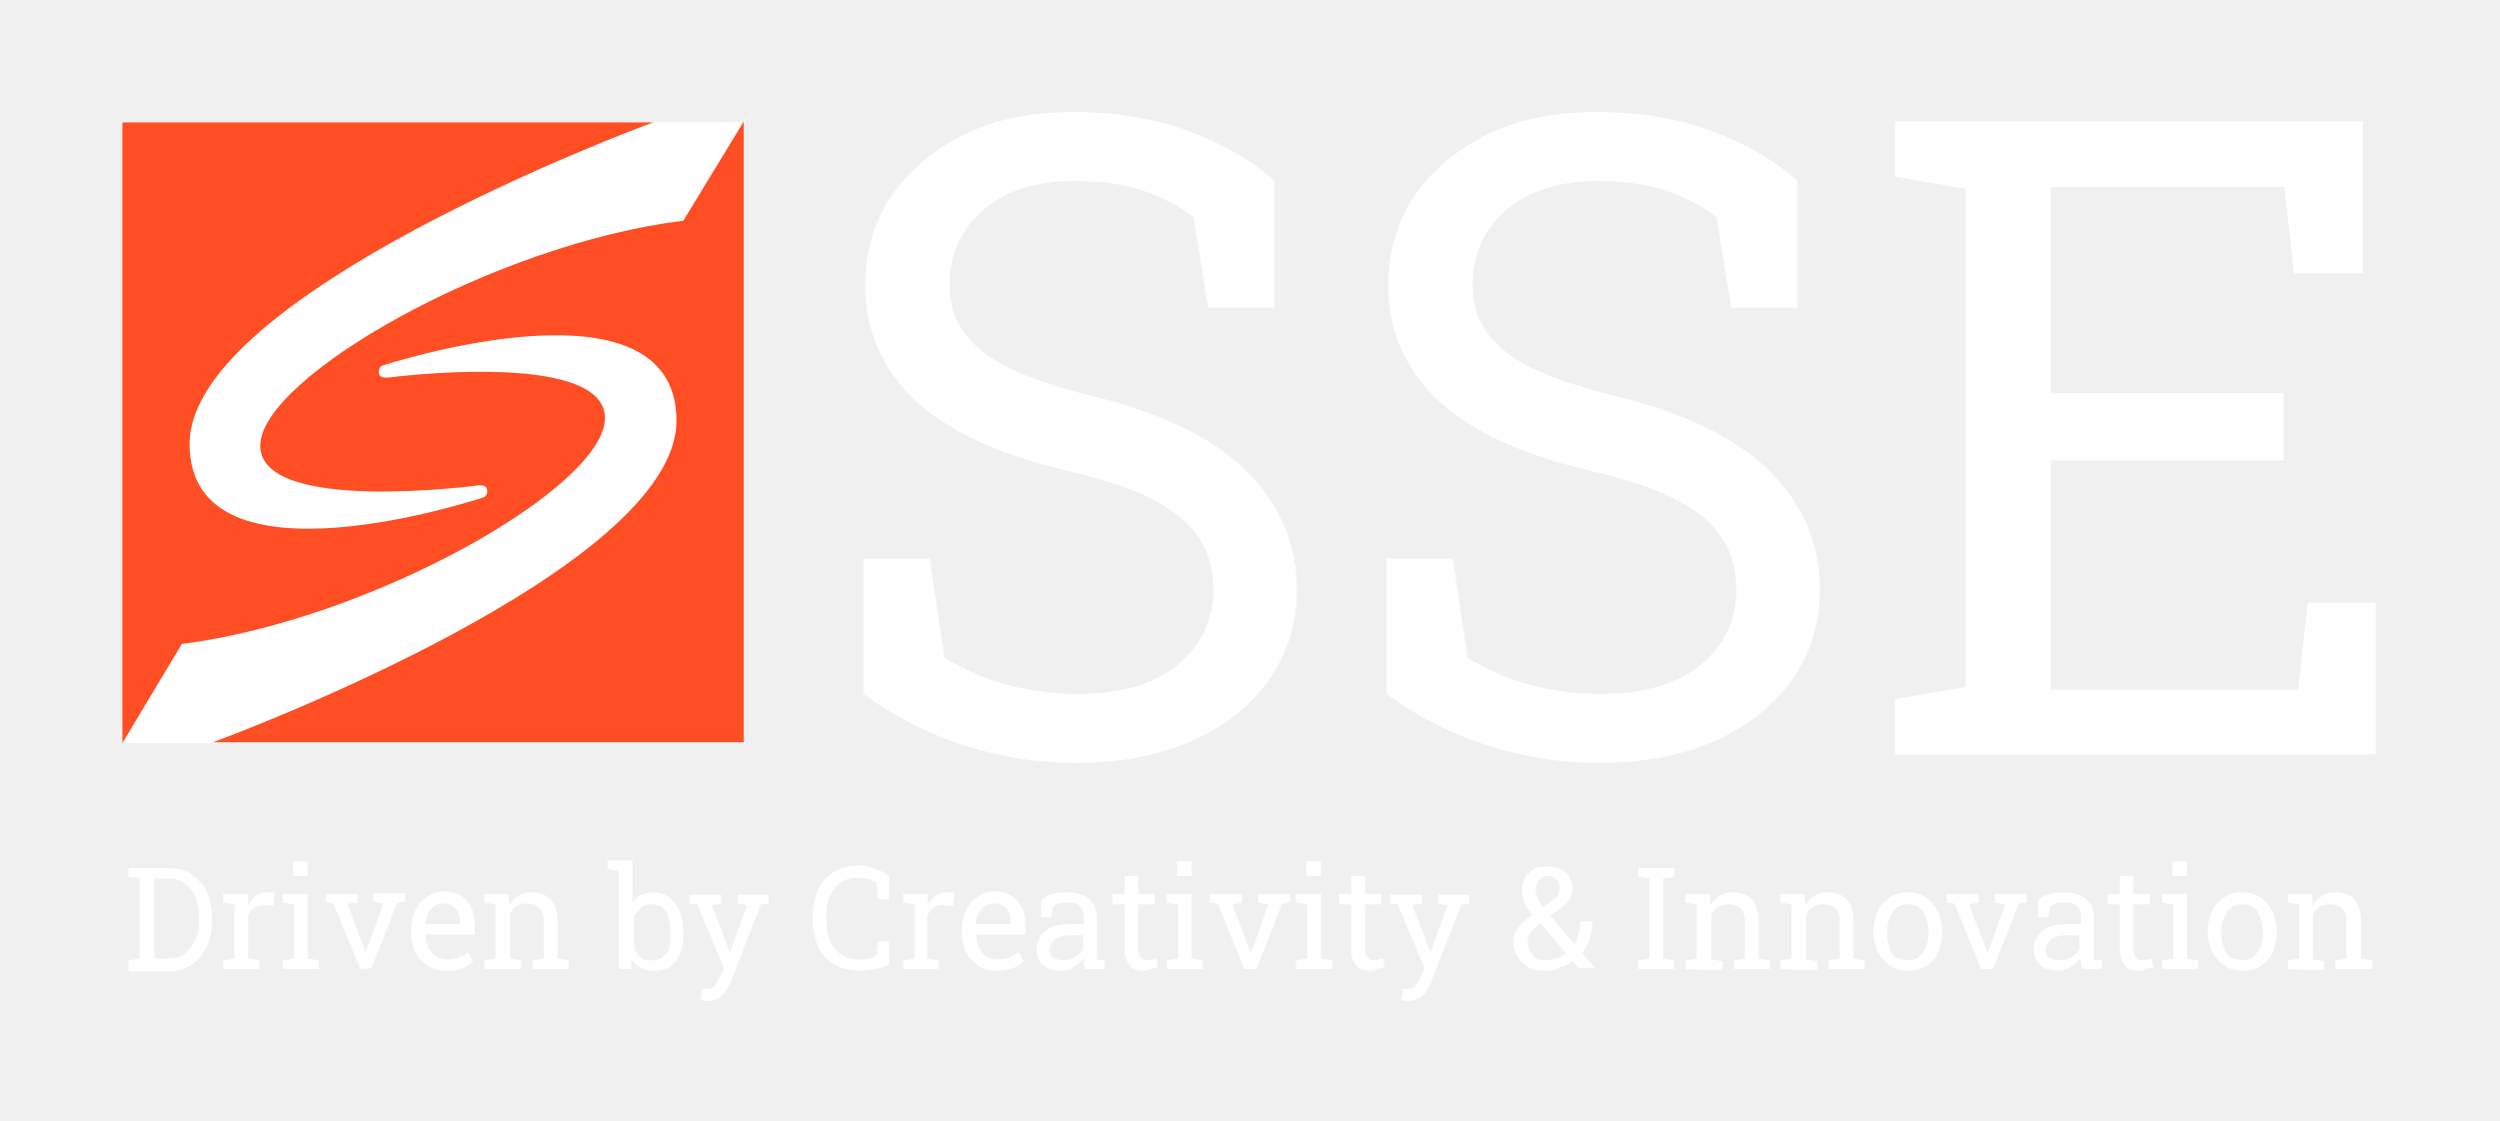
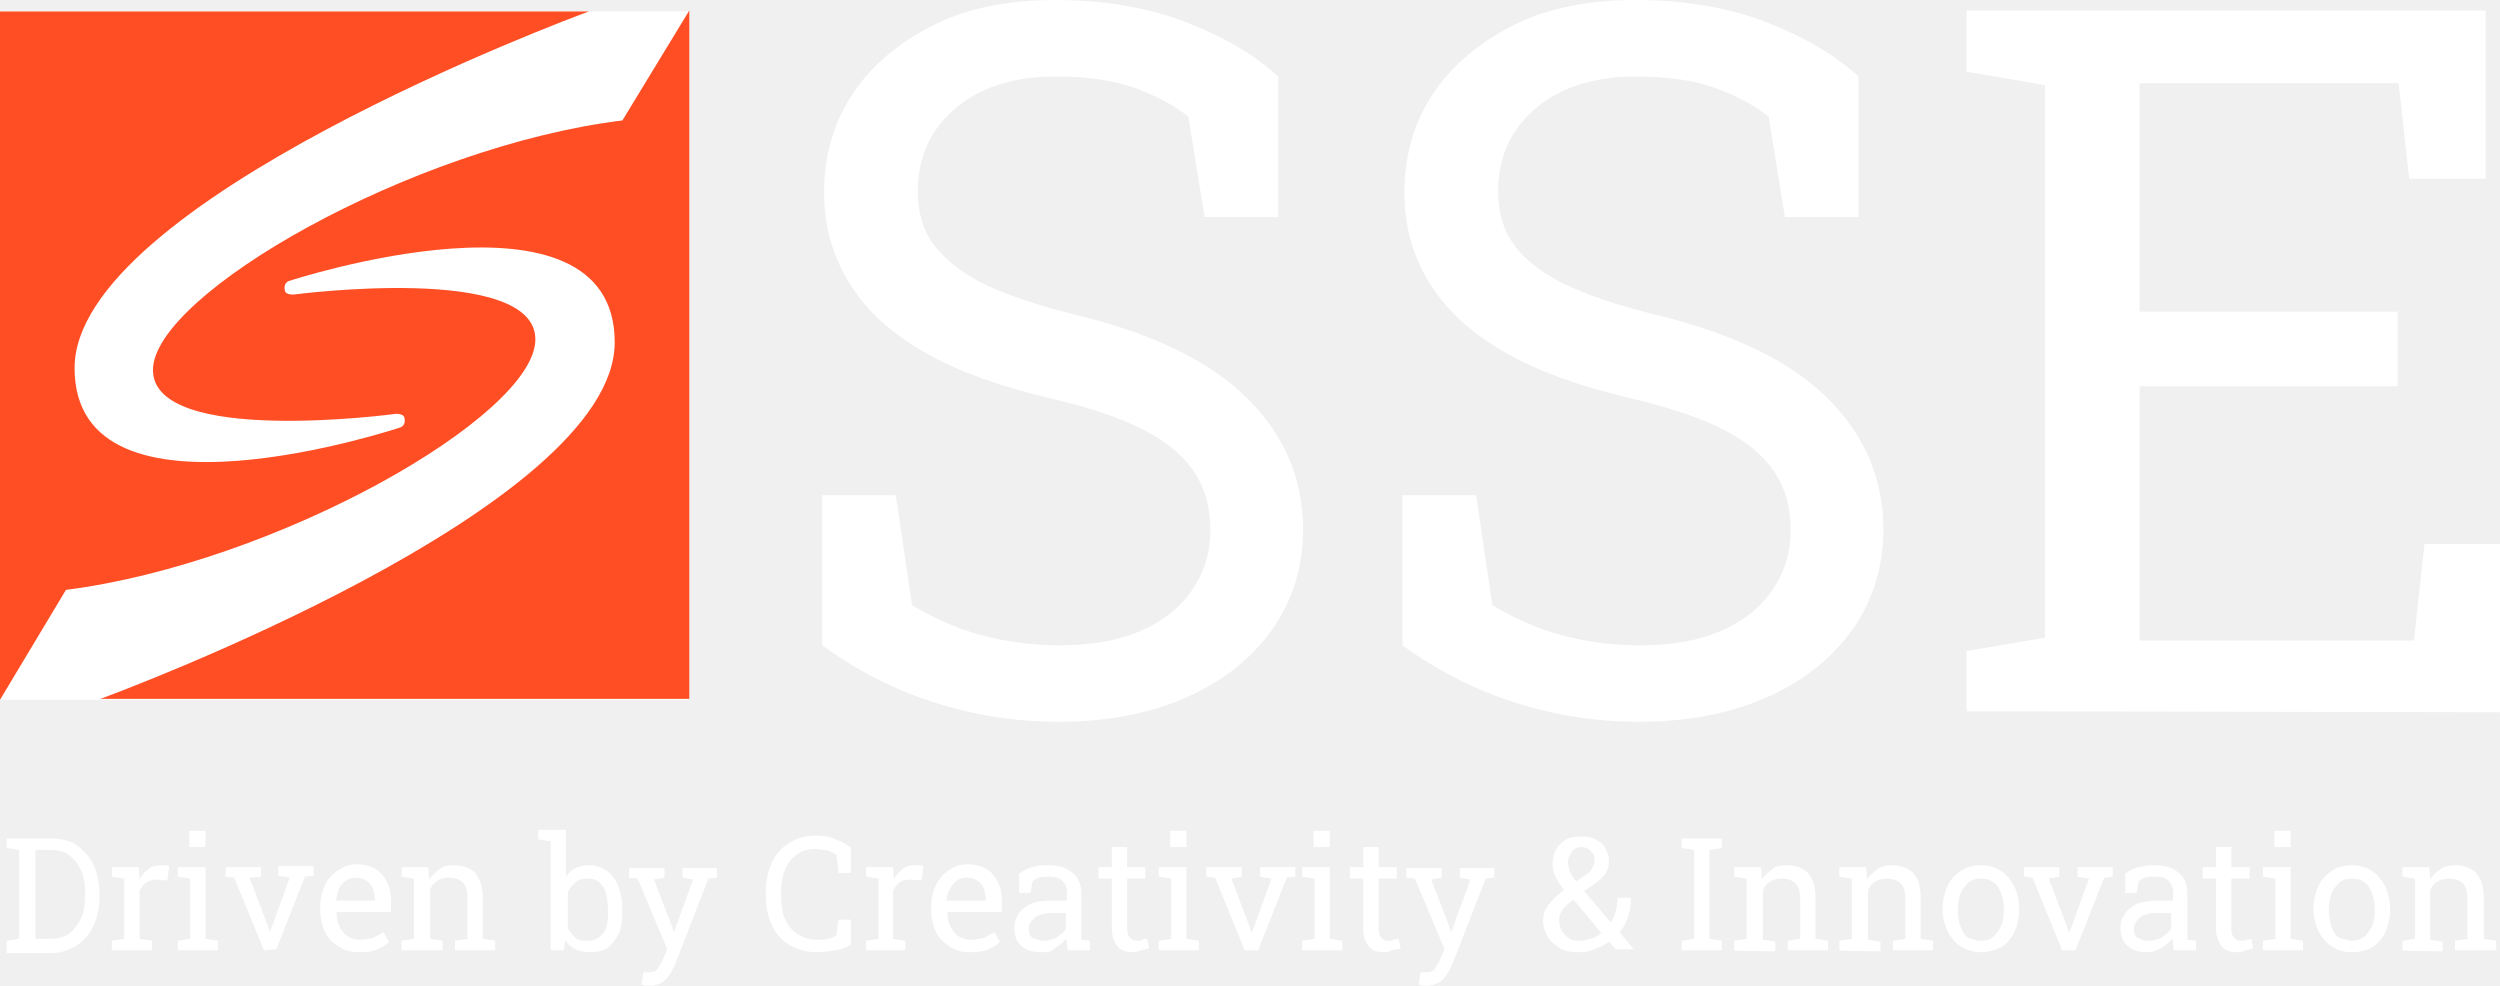
- <svg xmlns="http://www.w3.org/2000/svg" version="1.1" id="Layer_1" x="0px" y="0px" viewBox="0 0 290 130" style="enable-background:new 0 0 290 130;" xml:space="preserve">
+ <svg xmlns="http://www.w3.org/2000/svg" version="1.1" id="Layer_1" x="0px" y="0px" viewBox="0 0 261.5 103.1" style="enable-background:new 0 0 261.5 103.1;" xml:space="preserve">
  <style type="text/css">
	.st0{fill:#FFFFFF;}
	.st1{fill:#FF4E24;}
	.st2{enable-background:new    ;}
- 	.st3{fill:none;}
</style>
  <g>
-     <path class="st0" d="M124.9,88.5c-4.5,0-8.8-0.7-12.9-2s-8.1-3.3-11.8-6V64.8h7.7l1.7,11.5c2.2,1.3,4.5,2.4,7.1,3.1   c2.6,0.7,5.3,1.1,8.3,1.1c3.4,0,6.2-0.5,8.5-1.5c2.3-1,4.1-2.4,5.4-4.3s1.9-3.9,1.9-6.3c0-2.2-0.5-4.2-1.6-5.9   c-1.1-1.7-2.8-3.2-5.3-4.5c-2.5-1.3-5.8-2.4-10.1-3.4c-5-1.2-9.3-2.7-12.8-4.7c-3.5-2-6.1-4.3-7.9-7.2s-2.7-6-2.7-9.6   c0-3.8,1-7.3,3-10.3s4.9-5.4,8.5-7.2s7.9-2.6,12.7-2.6c5.1,0,9.7,0.8,13.6,2.3s7.2,3.4,9.7,5.7v14.7h-7.7l-1.7-10.5   c-1.5-1.2-3.4-2.2-5.6-3c-2.2-0.8-5-1.2-8.4-1.2c-2.8,0-5.3,0.5-7.5,1.5c-2.1,1-3.8,2.4-5,4.2s-1.8,3.9-1.8,6.3   c0,2.1,0.5,4,1.6,5.5s2.9,3,5.3,4.2c2.5,1.2,5.8,2.3,9.9,3.3c7.7,1.9,13.6,4.7,17.5,8.5s6,8.4,6,13.9c0,3.9-1.1,7.4-3.2,10.4   s-5.1,5.4-8.9,7.1S130.1,88.5,124.9,88.5z" />
-     <path class="st0" d="M185.6,88.5c-4.5,0-8.8-0.7-12.9-2s-8.1-3.3-11.8-6V64.8h7.7l1.7,11.5c2.2,1.3,4.5,2.4,7.1,3.1   c2.6,0.7,5.3,1.1,8.3,1.1c3.4,0,6.2-0.5,8.5-1.5s4.1-2.4,5.4-4.3s1.9-3.9,1.9-6.3c0-2.2-0.5-4.2-1.6-5.9c-1.1-1.7-2.8-3.2-5.3-4.5   c-2.5-1.3-5.8-2.4-10.1-3.4c-5-1.2-9.3-2.7-12.8-4.7c-3.5-2-6.1-4.3-7.9-7.2c-1.8-2.8-2.7-6-2.7-9.6c0-3.8,1-7.3,3-10.3   s4.9-5.4,8.5-7.2s7.9-2.6,12.7-2.6c5.1,0,9.7,0.8,13.6,2.3s7.2,3.4,9.7,5.7v14.7h-7.7l-1.7-10.5c-1.5-1.2-3.4-2.2-5.6-3   c-2.2-0.8-5-1.2-8.4-1.2c-2.8,0-5.3,0.5-7.5,1.5c-2.1,1-3.8,2.4-5,4.2s-1.8,3.9-1.8,6.3c0,2.1,0.5,4,1.6,5.5c1.1,1.6,2.9,3,5.3,4.2   c2.5,1.2,5.8,2.3,9.9,3.3c7.7,1.9,13.6,4.7,17.5,8.5s6,8.4,6,13.9c0,3.9-1.1,7.4-3.2,10.4c-2.1,3-5.1,5.4-8.9,7.1   C195.3,87.6,190.8,88.5,185.6,88.5z" />
-     <path class="st0" d="M219.9,87.4v-6.3l8.2-1.4V21.9l-8.2-1.4v-6.4h54.3v17.6h-8l-1.1-10H238v23.9h27v7.8h-27V80h28.7l1.1-10.1h7.9   v17.6H219.9z" />
+     <g>
+       <path class="st0" d="M110.7,75.5c-4.5,0-8.8-0.7-12.9-2s-8.1-3.3-11.8-6V51.8h7.7l1.7,11.5c2.2,1.3,4.5,2.4,7.1,3.1    s5.3,1.1,8.3,1.1c3.4,0,6.2-0.5,8.5-1.5s4.1-2.4,5.4-4.3s1.9-3.9,1.9-6.3c0-2.2-0.5-4.2-1.6-5.9c-1.1-1.7-2.8-3.2-5.3-4.5    s-5.8-2.4-10.1-3.4c-5-1.2-9.3-2.7-12.8-4.7s-6.1-4.3-7.9-7.2s-2.7-6-2.7-9.6c0-3.8,1-7.3,3-10.3s4.9-5.4,8.5-7.2S105.6,0,110.4,0    c5.1,0,9.7,0.8,13.6,2.3s7.2,3.4,9.7,5.7v14.7H126l-1.7-10.5c-1.5-1.2-3.4-2.2-5.6-3c-2.2-0.8-5-1.2-8.4-1.2    c-2.8,0-5.3,0.5-7.5,1.5c-2.1,1-3.8,2.4-5,4.2S96,17.6,96,20c0,2.1,0.5,4,1.6,5.5s2.9,3,5.3,4.2c2.5,1.2,5.8,2.3,9.9,3.3    c7.7,1.9,13.6,4.7,17.5,8.5s6,8.4,6,13.9c0,3.9-1.1,7.4-3.2,10.4s-5.1,5.4-8.9,7.1S115.9,75.5,110.7,75.5z" />
+       <path class="st0" d="M171.4,75.5c-4.5,0-8.8-0.7-12.9-2s-8.1-3.3-11.8-6V51.8h7.7l1.7,11.5c2.2,1.3,4.5,2.4,7.1,3.1    s5.3,1.1,8.3,1.1c3.4,0,6.2-0.5,8.5-1.5s4.1-2.4,5.4-4.3s1.9-3.9,1.9-6.3c0-2.2-0.5-4.2-1.6-5.9c-1.1-1.7-2.8-3.2-5.3-4.5    s-5.8-2.4-10.1-3.4c-5-1.2-9.3-2.7-12.8-4.7s-6.1-4.3-7.9-7.2c-1.8-2.8-2.7-6-2.7-9.6c0-3.8,1-7.3,3-10.3s4.9-5.4,8.5-7.2    S166.3,0,171.1,0c5.1,0,9.7,0.8,13.6,2.3s7.2,3.4,9.7,5.7v14.7h-7.7L185,12.2c-1.5-1.2-3.4-2.2-5.6-3c-2.2-0.8-5-1.2-8.4-1.2    c-2.8,0-5.3,0.5-7.5,1.5c-2.1,1-3.8,2.4-5,4.2s-1.8,3.9-1.8,6.3c0,2.1,0.5,4,1.6,5.5c1.1,1.6,2.9,3,5.3,4.2    c2.5,1.2,5.8,2.3,9.9,3.3c7.7,1.9,13.6,4.7,17.5,8.5s6,8.4,6,13.9c0,3.9-1.1,7.4-3.2,10.4c-2.1,3-5.1,5.4-8.9,7.1    C181.1,74.6,176.6,75.5,171.4,75.5z" />
+       <path class="st0" d="M205.7,74.4v-6.3l8.2-1.4V8.9l-8.2-1.4V1.1H260v17.6h-8l-1.1-10h-27.1v23.9h27v7.8h-27V67h28.7l1.1-10.1h7.9    v17.6L205.7,74.4L205.7,74.4z" />
+     </g>
+     <rect y="1.2" class="st0" width="72" height="72" />
+     <path class="st1" d="M65.1,12.6C43.1,15.3,16,30.8,16,38.7c0,8,25.3,4.6,25.3,4.6s0.9-0.1,1,0.4c0.2,0.8-0.4,1-0.4,1   S7.8,56.1,7.8,38.5c0-17.3,52.1-36.7,53.8-37.3H0v72l6.9-11.5C28.9,58.9,56,43.5,56,35.5s-25.2-4.7-25.2-4.7s-0.9,0.1-1-0.4   c-0.2-0.8,0.4-1,0.4-1s34.1-11.2,34.1,6.4c0,17.3-52.1,36.7-53.8,37.3h61.6v-72L65.1,12.6z" />
+     <g class="st2">
+       <path class="st0" d="M0.7,99.4v-1L2,98.2v-9.3l-1.3-0.2v-1H2h3.3c1,0,2,0.2,2.7,0.7s1.4,1.2,1.8,2.1s0.6,1.9,0.6,3v0.3    c0,1.1-0.2,2.1-0.6,3s-1,1.6-1.8,2.1s-1.7,0.8-2.7,0.8H0.7C0.7,99.7,0.7,99.4,0.7,99.4z M3.7,98.2h1.7c0.7,0,1.4-0.2,1.9-0.6    s0.9-1,1.2-1.6c0.3-0.7,0.4-1.4,0.4-2.3v-0.3c0-0.9-0.1-1.6-0.4-2.3c-0.3-0.7-0.7-1.2-1.2-1.6s-1.2-0.6-1.9-0.6H3.7V98.2z" />
+       <path class="st0" d="M11.7,99.4v-1l1.3-0.2v-6.3l-1.3-0.2v-1h2.8l0.1,1.1V92c0.2-0.5,0.6-0.8,0.9-1.1c0.4-0.3,0.8-0.4,1.3-0.4    c0.2,0,0.3,0,0.5,0s0.3,0.1,0.4,0.1l-0.2,1.5L16.4,92c-0.4,0-0.8,0.1-1.1,0.3c-0.3,0.2-0.5,0.5-0.7,0.9v5l1.3,0.2v1H11.7z" />
+       <path class="st0" d="M18.6,99.4v-1l1.3-0.2v-6.3l-1.3-0.2v-1h2.9v7.5l1.3,0.2v1H18.6z M19.8,88.6v-1.7h1.7v1.7H19.8z" />
+       <path class="st0" d="M27.6,99.4l-3.1-7.6l-0.9-0.1v-1h3.7v1l-1.2,0.1l1.9,5l0.2,0.7l0,0l0.3-0.7l1.8-5l-1.2-0.2v-1h3.7v1l-0.9,0.1    l-3,7.6L27.6,99.4L27.6,99.4z" />
+       <path class="st0" d="M37.5,99.6c-0.8,0-1.5-0.2-2.1-0.6s-1.1-0.9-1.4-1.5c-0.3-0.7-0.5-1.4-0.5-2.3v-0.4c0-0.8,0.2-1.6,0.5-2.2    c0.3-0.7,0.8-1.2,1.4-1.6c0.6-0.4,1.2-0.6,1.9-0.6c0.8,0,1.5,0.2,2,0.5s0.9,0.8,1.2,1.4s0.4,1.3,0.4,2.1v1h-5.7l0,0    c0,0.6,0.1,1.1,0.3,1.5s0.5,0.8,0.8,1s0.8,0.4,1.3,0.4s1-0.1,1.4-0.2c0.4-0.2,0.8-0.4,1.1-0.6l0.6,1c-0.3,0.3-0.7,0.6-1.2,0.8    C38.8,99.6,38.3,99.6,37.5,99.6z M35.1,94.2h4.1V94c0-0.4-0.1-0.8-0.2-1.1c-0.1-0.3-0.4-0.6-0.7-0.8c-0.3-0.2-0.7-0.3-1.1-0.3    c-0.4,0-0.7,0.1-1,0.3s-0.5,0.5-0.7,0.8S35.3,93.8,35.1,94.2L35.1,94.2z" />
+       <path class="st0" d="M42,99.4v-1l1.3-0.2v-6.3L42,91.7v-1h2.8l0.1,1.3c0.3-0.5,0.7-0.8,1.1-1.1c0.4-0.3,0.9-0.4,1.5-0.4    c0.9,0,1.7,0.3,2.2,0.8c0.5,0.6,0.8,1.4,0.8,2.6v4.3l1.3,0.2v1h-4.2v-1l1.3-0.2v-4.3c0-0.8-0.2-1.3-0.5-1.6    c-0.3-0.3-0.8-0.5-1.4-0.5c-0.5,0-0.9,0.1-1.2,0.3c-0.4,0.2-0.6,0.5-0.8,0.9v5.2l1.3,0.2v1C46.3,99.4,42,99.4,42,99.4z" />
+       <path class="st0" d="M61.7,99.6c-0.6,0-1.1-0.1-1.5-0.3c-0.4-0.2-0.8-0.5-1.1-1L59,99.4h-1.4V88l-1.3-0.2v-1h2.9v4.9    c0.3-0.4,0.6-0.7,1-0.9c0.4-0.2,0.9-0.3,1.4-0.3c0.7,0,1.3,0.2,1.9,0.6c0.5,0.4,0.9,0.9,1.2,1.7c0.3,0.8,0.4,1.5,0.4,2.5v0.2    c0,0.8-0.1,1.6-0.4,2.2s-0.7,1.1-1.2,1.5C63.1,99.4,62.6,99.6,61.7,99.6z M61.4,98.4c0.8,0,1.3-0.3,1.7-0.8s0.5-1.2,0.5-2.1v-0.2    c0-0.7-0.1-1.3-0.2-1.8s-0.4-0.9-0.7-1.2s-0.7-0.4-1.3-0.4c-0.5,0-0.9,0.1-1.2,0.4s-0.6,0.6-0.8,1v3.8c0.2,0.4,0.5,0.7,0.8,1    S60.9,98.4,61.4,98.4z" />
+       <path class="st0" d="M68.1,103.1c-0.1,0-0.3,0-0.5,0s-0.4-0.1-0.5-0.1l0.2-1.3c0.1,0,0.2,0,0.4,0c0.2,0,0.3,0,0.3,0    c0.3,0,0.6-0.1,0.8-0.4c0.2-0.3,0.4-0.6,0.6-1.1l0.4-0.9l-3.1-7.4l-0.9-0.1v-1h3.7v1L68.4,92l1.7,4.4l0.4,1.1l0,0l2-5.5l-1.1-0.2    v-1H75v1l-0.9,0.1l-3.5,9c-0.2,0.4-0.4,0.8-0.6,1.1c-0.2,0.3-0.5,0.6-0.8,0.8C68.9,102.9,68.6,103.1,68.1,103.1z" />
+       <path class="st0" d="M85.5,99.6c-1.2,0-2.2-0.3-3-0.8s-1.4-1.2-1.8-2.1s-0.6-1.9-0.6-3.1v-0.2c0-1.2,0.2-2.2,0.6-3.1    s1-1.6,1.8-2.1s1.7-0.8,2.8-0.8c0.8,0,1.5,0.1,2.1,0.4c0.6,0.2,1.2,0.5,1.6,0.9v2.6h-1.3l-0.2-1.9c-0.2-0.1-0.4-0.2-0.6-0.3    c-0.2-0.1-0.5-0.2-0.7-0.2c-0.3,0-0.6-0.1-0.9-0.1c-0.8,0-1.4,0.2-2,0.6c-0.5,0.4-0.9,0.9-1.2,1.6c-0.3,0.7-0.4,1.5-0.4,2.4v0.2    c0,1,0.1,1.8,0.4,2.5s0.7,1.2,1.3,1.6c0.6,0.4,1.3,0.6,2.1,0.6c0.4,0,0.7,0,1.1-0.1s0.7-0.2,0.9-0.4l0.2-1.6H89v2.6    c-0.4,0.3-1,0.5-1.6,0.6C86.8,99.5,86.1,99.6,85.5,99.6z" />
+       <path class="st0" d="M90.6,99.4v-1l1.3-0.2v-6.3l-1.3-0.2v-1h2.8l0.1,1.1V92c0.2-0.5,0.6-0.8,0.9-1.1c0.4-0.3,0.8-0.4,1.3-0.4    c0.2,0,0.3,0,0.5,0s0.3,0.1,0.4,0.1l-0.2,1.5L95.2,92c-0.4,0-0.8,0.1-1.1,0.3c-0.3,0.2-0.5,0.5-0.7,0.9v5l1.3,0.2v1H90.6z" />
+       <path class="st0" d="M101.4,99.6c-0.8,0-1.5-0.2-2.1-0.6s-1.1-0.9-1.4-1.5c-0.3-0.7-0.5-1.4-0.5-2.3v-0.4c0-0.8,0.2-1.6,0.5-2.2    c0.3-0.7,0.8-1.2,1.4-1.6s1.2-0.6,1.9-0.6c0.8,0,1.5,0.2,2,0.5s0.9,0.8,1.2,1.4c0.3,0.6,0.4,1.3,0.4,2.1v1h-5.7l0,0    c0,0.6,0.1,1.1,0.3,1.5c0.2,0.4,0.5,0.8,0.8,1s0.8,0.4,1.3,0.4s1-0.1,1.4-0.2c0.4-0.2,0.8-0.4,1.1-0.6l0.6,1    c-0.3,0.3-0.7,0.6-1.2,0.8C102.6,99.6,102,99.6,101.4,99.6z M99,94.2h4.1V94c0-0.4-0.1-0.8-0.2-1.1s-0.4-0.6-0.7-0.8    c-0.3-0.2-0.7-0.3-1.1-0.3s-0.7,0.1-1,0.3s-0.5,0.5-0.7,0.8S99,93.8,99,94.2L99,94.2z" />
+       <path class="st0" d="M108.9,99.6c-0.9,0-1.6-0.2-2.1-0.7c-0.5-0.4-0.7-1.1-0.7-1.9c0-0.6,0.2-1,0.5-1.5c0.3-0.4,0.7-0.7,1.3-1    c0.6-0.2,1.3-0.3,2.1-0.3h1.6v-0.9c0-0.5-0.2-0.9-0.5-1.2s-0.8-0.4-1.4-0.4c-0.4,0-0.7,0-1,0.1s-0.5,0.2-0.7,0.4l-0.2,1.2h-1.2v-2    c0.4-0.3,0.9-0.6,1.4-0.7c0.5-0.2,1.1-0.2,1.7-0.2c1.1,0,1.9,0.3,2.5,0.8s0.9,1.2,0.9,2.2v4.2c0,0.1,0,0.2,0,0.3    c0,0.1,0,0.2,0,0.3l0.9,0.1v1h-2.3c0-0.2-0.1-0.5-0.1-0.6c0-0.2,0-0.4-0.1-0.6c-0.3,0.4-0.7,0.7-1.2,1    C110,99.6,109.5,99.6,108.9,99.6z M109.1,98.4c0.5,0,1-0.1,1.5-0.4c0.4-0.3,0.8-0.6,0.9-0.9v-1.6h-1.6c-0.7,0-1.3,0.2-1.7,0.5    c-0.4,0.4-0.6,0.7-0.6,1.2c0,0.4,0.1,0.7,0.4,0.9C108.4,98.2,108.6,98.4,109.1,98.4z" />
+       <path class="st0" d="M118.4,99.6c-0.6,0-1.2-0.2-1.5-0.6s-0.6-1-0.6-1.8v-5.3h-1.4v-1.2h1.4v-2.1h1.6v2.1h1.9v1.2h-1.9v5.3    c0,0.4,0.1,0.7,0.3,0.9c0.2,0.2,0.4,0.3,0.7,0.3c0.2,0,0.4,0,0.6-0.1c0.2-0.1,0.4-0.1,0.5-0.1l0.2,1c-0.2,0.1-0.5,0.1-0.9,0.2    C118.9,99.6,118.7,99.6,118.4,99.6z" />
+       <path class="st0" d="M121.2,99.4v-1l1.3-0.2v-6.3l-1.3-0.2v-1h2.9v7.5l1.3,0.2v1H121.2z M122.4,88.6v-1.7h1.7v1.7H122.4z" />
+       <path class="st0" d="M130.2,99.4l-3.1-7.6l-0.9-0.1v-1h3.7v1l-1.1,0.2l1.9,5l0.2,0.7l0,0l0.3-0.7l1.8-5l-1.2-0.2v-1h3.7v1    l-0.9,0.1l-3,7.6H130.2z" />
+       <path class="st0" d="M136.2,99.4v-1l1.3-0.2v-6.3l-1.3-0.2v-1h2.9v7.5l1.3,0.2v1H136.2z M137.4,88.6v-1.7h1.7v1.7H137.4z" />
+       <path class="st0" d="M144.7,99.6c-0.7,0-1.2-0.2-1.5-0.6c-0.4-0.4-0.6-1-0.6-1.8v-5.3h-1.4v-1.2h1.4v-2.1h1.6v2.1h1.9v1.2h-1.9    v5.3c0,0.4,0.1,0.7,0.3,0.9s0.4,0.3,0.7,0.3c0.2,0,0.4,0,0.6-0.1c0.2-0.1,0.4-0.1,0.5-0.1l0.2,1c-0.2,0.1-0.5,0.1-0.9,0.2    C145.2,99.6,144.9,99.6,144.7,99.6z" />
+       <path class="st0" d="M149.4,103.1c-0.1,0-0.3,0-0.5,0s-0.4-0.1-0.5-0.1l0.2-1.3c0.1,0,0.2,0,0.4,0s0.3,0,0.3,0    c0.3,0,0.6-0.1,0.8-0.4s0.4-0.6,0.6-1.1l0.4-0.9l-3.1-7.4l-0.9-0.1v-1h3.7v1l-1.1,0.2l1.7,4.4l0.4,1.1l0,0l2-5.5l-1.1-0.2v-1h3.6    v1l-0.9,0.1l-3.5,9c-0.2,0.4-0.4,0.8-0.6,1.1c-0.2,0.3-0.5,0.6-0.8,0.8C150.1,102.9,149.9,103.1,149.4,103.1z" />
+       <path class="st0" d="M165.2,99.6c-0.8,0-1.5-0.1-2-0.4s-1-0.7-1.3-1.2s-0.5-1.1-0.5-1.7s0.2-1.2,0.6-1.7s0.9-1,1.6-1.5l0,0l0,0    c-0.4-0.5-0.7-1-0.9-1.4s-0.3-0.9-0.3-1.3c0-0.6,0.1-1.1,0.4-1.6s0.6-0.7,1-1c0.4-0.2,1-0.3,1.6-0.3s1.1,0.1,1.5,0.3    c0.4,0.2,0.8,0.5,1,0.9s0.4,0.8,0.4,1.3s-0.1,1-0.4,1.4c-0.3,0.4-0.7,0.8-1.3,1.2l-0.9,0.6l2.8,3.3c0.2-0.4,0.4-0.7,0.5-1.2    c0.1-0.4,0.2-0.9,0.2-1.4h1.4c0,0.7-0.1,1.4-0.3,2s-0.5,1.2-0.9,1.6l1.5,1.8l0,0H169l-0.7-0.8c-0.4,0.3-0.9,0.6-1.4,0.7    C166.2,99.6,165.7,99.6,165.2,99.6z M165.2,98.4c0.4,0,0.8-0.1,1.2-0.2s0.7-0.3,1.1-0.6l-2.9-3.5l-0.3,0.2c-0.5,0.4-0.8,0.7-1,1.1    c-0.2,0.3-0.2,0.6-0.2,0.9c0,0.6,0.2,1.1,0.6,1.5C164.1,98.2,164.4,98.4,165.2,98.4z M164.9,92.2l1.1-0.8c0.3-0.2,0.5-0.4,0.6-0.7    c0.1-0.2,0.2-0.5,0.2-0.8s-0.1-0.6-0.4-0.9s-0.6-0.4-1-0.4s-0.8,0.2-1,0.5s-0.4,0.7-0.4,1.1c0,0.3,0.1,0.6,0.2,0.9    S164.6,91.9,164.9,92.2z" />
+       <path class="st0" d="M175.9,99.4v-1l1.3-0.2v-9.3l-1.3-0.2v-1h4.2v1l-1.3,0.2v9.3l1.3,0.2v1H175.9z" />
+       <path class="st0" d="M181.4,99.4v-1l1.3-0.2v-6.3l-1.3-0.2v-1h2.8l0.1,1.3c0.3-0.5,0.7-0.8,1.1-1.1c0.4-0.3,0.9-0.4,1.5-0.4    c0.9,0,1.7,0.3,2.2,0.8c0.5,0.6,0.8,1.4,0.8,2.6v4.3l1.3,0.2v1H187v-1l1.3-0.2V94c0-0.8-0.2-1.3-0.5-1.6s-0.8-0.5-1.4-0.5    c-0.5,0-0.9,0.1-1.2,0.3c-0.4,0.2-0.6,0.5-0.8,0.9v5.2l1.3,0.2v1C185.8,99.5,181.4,99.5,181.4,99.4z" />
+       <path class="st0" d="M192.4,99.4v-1l1.3-0.2v-6.3l-1.3-0.2v-1h2.8l0.1,1.3c0.3-0.5,0.7-0.8,1.1-1.1c0.4-0.3,0.9-0.4,1.5-0.4    c0.9,0,1.7,0.3,2.2,0.8s0.8,1.4,0.8,2.6v4.3l1.3,0.2v1H198v-1l1.3-0.2V94c0-0.8-0.2-1.3-0.5-1.6s-0.8-0.5-1.4-0.5    c-0.5,0-0.9,0.1-1.2,0.3c-0.4,0.2-0.6,0.5-0.8,0.9v5.2l1.3,0.2v1C196.7,99.5,192.4,99.5,192.4,99.4z" />
+       <path class="st0" d="M207.2,99.6c-0.8,0-1.5-0.2-2.1-0.6s-1-0.9-1.4-1.6c-0.3-0.7-0.5-1.4-0.5-2.3V95c0-0.9,0.2-1.6,0.5-2.3    c0.3-0.7,0.8-1.2,1.4-1.6c0.6-0.4,1.3-0.6,2.1-0.6s1.5,0.2,2.1,0.6s1,0.9,1.4,1.6c0.3,0.7,0.5,1.4,0.5,2.3v0.2    c0,0.9-0.2,1.6-0.5,2.3c-0.3,0.7-0.8,1.2-1.4,1.6C208.7,99.4,207.9,99.6,207.2,99.6z M207.2,98.4c0.5,0,0.9-0.1,1.3-0.4    c0.3-0.3,0.6-0.7,0.8-1.1s0.3-1,0.3-1.7v-0.1c0-0.6-0.1-1.2-0.3-1.7s-0.4-0.9-0.8-1.1c-0.3-0.3-0.8-0.4-1.3-0.4s-0.9,0.1-1.3,0.4    c-0.3,0.3-0.6,0.7-0.8,1.1c-0.2,0.5-0.3,1-0.3,1.7v0.2c0,0.6,0.1,1.2,0.3,1.7s0.4,0.9,0.8,1.1C206.2,98.2,206.7,98.4,207.2,98.4z" />
+       <path class="st0" d="M215.7,99.4l-3.1-7.6l-0.9-0.1v-1h3.7v1l-1.1,0.2l1.9,5l0.2,0.7l0,0l0.3-0.7l1.8-5l-1.2-0.2v-1h3.7v1    l-0.9,0.1l-3,7.6H215.7z" />
+       <path class="st0" d="M224.6,99.6c-0.9,0-1.6-0.2-2.1-0.7c-0.5-0.4-0.7-1.1-0.7-1.9c0-0.6,0.2-1,0.5-1.5c0.3-0.4,0.7-0.7,1.3-1    c0.6-0.2,1.3-0.3,2.1-0.3h1.6v-0.9c0-0.5-0.2-0.9-0.5-1.2s-0.8-0.4-1.4-0.4c-0.4,0-0.7,0-1,0.1s-0.5,0.2-0.7,0.4l-0.2,1.2h-1.2v-2    c0.4-0.3,0.9-0.6,1.4-0.7s1.1-0.2,1.7-0.2c1.1,0,1.9,0.3,2.5,0.8s0.9,1.2,0.9,2.2v4.2c0,0.1,0,0.2,0,0.3c0,0.1,0,0.2,0,0.3    l0.9,0.1v1h-2.3c0-0.2-0.1-0.5-0.1-0.6c0-0.2,0-0.4-0.1-0.6c-0.3,0.4-0.7,0.7-1.2,1S225,99.6,224.6,99.6z M224.7,98.4    c0.5,0,1-0.1,1.5-0.4c0.4-0.3,0.8-0.6,0.9-0.9v-1.6h-1.6c-0.7,0-1.3,0.2-1.7,0.5c-0.4,0.4-0.6,0.7-0.6,1.2c0,0.4,0.1,0.7,0.4,0.9    C223.9,98.2,224.2,98.4,224.7,98.4z" />
+       <path class="st0" d="M233.9,99.6c-0.6,0-1.2-0.2-1.5-0.6s-0.6-1-0.6-1.8v-5.3h-1.4v-1.2h1.4v-2.1h1.6v2.1h1.9v1.2h-1.9v5.3    c0,0.4,0.1,0.7,0.3,0.9c0.2,0.2,0.4,0.3,0.7,0.3c0.2,0,0.4,0,0.6-0.1c0.2,0,0.4-0.1,0.5-0.1l0.2,1c-0.2,0.1-0.5,0.1-0.9,0.2    C234.6,99.6,234.2,99.6,233.9,99.6z" />
+       <path class="st0" d="M236.7,99.4v-1l1.3-0.2v-6.3l-1.3-0.2v-1h2.9v7.5l1.3,0.2v1H236.7z M237.9,88.6v-1.7h1.7v1.7H237.9z" />
+       <path class="st0" d="M246,99.6c-0.8,0-1.5-0.2-2.1-0.6s-1-0.9-1.4-1.6c-0.3-0.7-0.5-1.4-0.5-2.3V95c0-0.9,0.2-1.6,0.5-2.3    s0.8-1.2,1.4-1.6s1.3-0.6,2.1-0.6s1.5,0.2,2.1,0.6s1,0.9,1.4,1.6c0.3,0.7,0.5,1.4,0.5,2.3v0.2c0,0.9-0.2,1.6-0.5,2.3    c-0.3,0.7-0.8,1.2-1.4,1.6C247.6,99.4,246.8,99.6,246,99.6z M246,98.4c0.5,0,0.9-0.1,1.3-0.4c0.3-0.3,0.6-0.7,0.8-1.1    c0.2-0.4,0.3-1,0.3-1.7v-0.1c0-0.6-0.1-1.2-0.3-1.7s-0.4-0.9-0.8-1.1c-0.3-0.3-0.8-0.4-1.3-0.4s-0.9,0.1-1.3,0.4    c-0.3,0.3-0.6,0.7-0.8,1.1c-0.2,0.5-0.3,1-0.3,1.7v0.2c0,0.6,0.1,1.2,0.3,1.7s0.4,0.9,0.8,1.1C245.2,98.2,245.6,98.4,246,98.4z" />
+       <path class="st0" d="M251.3,99.4v-1l1.3-0.2v-6.3l-1.3-0.2v-1h2.8l0.1,1.3c0.3-0.5,0.7-0.8,1.1-1.1c0.4-0.3,0.9-0.4,1.5-0.4    c0.9,0,1.7,0.3,2.2,0.8c0.5,0.6,0.8,1.4,0.8,2.6v4.3l1.3,0.2v1h-4.3v-1l1.3-0.2V94c0-0.8-0.2-1.3-0.5-1.6s-0.8-0.5-1.4-0.5    c-0.5,0-0.9,0.1-1.2,0.3c-0.4,0.2-0.6,0.5-0.8,0.9v5.2l1.3,0.2v1C255.6,99.5,251.3,99.5,251.3,99.4z" />
+     </g>
  </g>
-   <rect x="14.2" y="14.2" class="st0" width="72" height="72" />
-   <path class="st1" d="M79.3,25.6c-22,2.7-49.1,18.2-49.1,26.1c0,8,25.3,4.6,25.3,4.6s0.9-0.1,1,0.4c0.2,0.8-0.4,1-0.4,1  S22,69.1,22,51.5c0-17.3,52.1-36.7,53.8-37.3H14.2v72l6.9-11.5c22-2.8,49.1-18.2,49.1-26.2S45,43.8,45,43.8s-0.9,0.1-1-0.4  c-0.2-0.8,0.4-1,0.4-1s34.1-11.2,34.1,6.4c0,17.3-52.1,36.7-53.8,37.3h61.6v-72L79.3,25.6z" />
-   <g class="st2">
-     <path class="st0" d="M14.9,112.4v-1l1.3-0.2v-9.3l-1.3-0.2v-1h1.3h3.3c1,0,2,0.2,2.7,0.7s1.4,1.2,1.8,2.1c0.4,0.9,0.6,1.9,0.6,3   v0.3c0,1.1-0.2,2.1-0.6,3c-0.4,0.9-1,1.6-1.8,2.1s-1.7,0.8-2.7,0.8h-4.6V112.4z M17.9,111.2h1.7c0.7,0,1.4-0.2,1.9-0.6   c0.5-0.4,0.9-1,1.2-1.6c0.3-0.7,0.4-1.4,0.4-2.3v-0.3c0-0.9-0.1-1.6-0.4-2.3c-0.3-0.7-0.7-1.2-1.2-1.6c-0.5-0.4-1.2-0.6-1.9-0.6   h-1.7V111.2z" />
-     <path class="st0" d="M25.9,112.4v-1l1.3-0.2v-6.3l-1.3-0.2v-1h2.8l0.1,1.1v0.2c0.2-0.5,0.6-0.8,0.9-1.1c0.4-0.3,0.8-0.4,1.3-0.4   c0.2,0,0.3,0,0.5,0s0.3,0.1,0.4,0.1l-0.2,1.5l-1.1-0.1c-0.4,0-0.8,0.1-1.1,0.3c-0.3,0.2-0.5,0.5-0.7,0.9v5l1.3,0.2v1H25.9z" />
-     <path class="st0" d="M32.8,112.4v-1l1.3-0.2v-6.3l-1.3-0.2v-1h2.9v7.5l1.3,0.2v1H32.8z M34,101.6v-1.7h1.7v1.7H34z" />
-     <path class="st0" d="M41.8,112.4l-3.1-7.6l-0.9-0.1v-1h3.7v1l-1.2,0.1l1.9,5l0.2,0.7l0,0l0.3-0.7l1.8-5l-1.2-0.2v-1h3.7v1l-0.9,0.1   l-3,7.6L41.8,112.4L41.8,112.4z" />
-     <path class="st0" d="M51.7,112.6c-0.8,0-1.5-0.2-2.1-0.6c-0.6-0.4-1.1-0.9-1.4-1.5c-0.3-0.7-0.5-1.4-0.5-2.3v-0.4   c0-0.8,0.2-1.6,0.5-2.2c0.3-0.7,0.8-1.2,1.4-1.6c0.6-0.4,1.2-0.6,1.9-0.6c0.8,0,1.5,0.2,2,0.5s0.9,0.8,1.2,1.4   c0.3,0.6,0.4,1.3,0.4,2.1v1h-5.7l0,0c0,0.6,0.1,1.1,0.3,1.5c0.2,0.4,0.5,0.8,0.8,1s0.8,0.4,1.3,0.4s1-0.1,1.4-0.2   c0.4-0.2,0.8-0.4,1.1-0.6l0.6,1c-0.3,0.3-0.7,0.6-1.2,0.8C53,112.6,52.5,112.6,51.7,112.6z M49.3,107.2h4.1v-0.2   c0-0.4-0.1-0.8-0.2-1.1c-0.1-0.3-0.4-0.6-0.7-0.8c-0.3-0.2-0.7-0.3-1.1-0.3c-0.4,0-0.7,0.1-1,0.3s-0.5,0.5-0.7,0.8   S49.5,106.8,49.3,107.2L49.3,107.2z" />
-     <path class="st0" d="M56.2,112.4v-1l1.3-0.2v-6.3l-1.3-0.2v-1H59l0.1,1.3c0.3-0.5,0.7-0.8,1.1-1.1c0.4-0.3,0.9-0.4,1.5-0.4   c0.9,0,1.7,0.3,2.2,0.8c0.5,0.6,0.8,1.4,0.8,2.6v4.3l1.3,0.2v1h-4.2v-1l1.3-0.2v-4.3c0-0.8-0.2-1.3-0.5-1.6   c-0.3-0.3-0.8-0.5-1.4-0.5c-0.5,0-0.9,0.1-1.2,0.3c-0.4,0.2-0.6,0.5-0.8,0.9v5.2l1.3,0.2v1H56.2z" />
-     <path class="st0" d="M75.9,112.6c-0.6,0-1.1-0.1-1.5-0.3c-0.4-0.2-0.8-0.5-1.1-1l-0.1,1.1h-1.4v-11.4l-1.3-0.2v-1h2.9v4.9   c0.3-0.4,0.6-0.7,1-0.9c0.4-0.2,0.9-0.3,1.4-0.3c0.7,0,1.3,0.2,1.9,0.6c0.5,0.4,0.9,0.9,1.2,1.7c0.3,0.8,0.4,1.5,0.4,2.5v0.2   c0,0.8-0.1,1.6-0.4,2.2c-0.3,0.6-0.7,1.1-1.2,1.5C77.3,112.4,76.8,112.6,75.9,112.6z M75.6,111.4c0.8,0,1.3-0.3,1.7-0.8   s0.5-1.2,0.5-2.1v-0.2c0-0.7-0.1-1.3-0.2-1.8c-0.1-0.5-0.4-0.9-0.7-1.2s-0.7-0.4-1.3-0.4c-0.5,0-0.9,0.1-1.2,0.4s-0.6,0.6-0.8,1   v3.8c0.2,0.4,0.5,0.7,0.8,1S75.1,111.4,75.6,111.4z" />
-     <path class="st0" d="M82.3,116.1c-0.1,0-0.3,0-0.5,0s-0.4-0.1-0.5-0.1l0.2-1.3c0.1,0,0.2,0,0.4,0c0.2,0,0.3,0,0.3,0   c0.3,0,0.6-0.1,0.8-0.4c0.2-0.3,0.4-0.6,0.6-1.1l0.4-0.9l-3.1-7.4l-0.9-0.1v-1h3.7v1l-1.1,0.2l1.7,4.4l0.4,1.1l0,0l2-5.5l-1.1-0.2   v-1h3.6v1l-0.9,0.1l-3.5,9c-0.2,0.4-0.4,0.8-0.6,1.1c-0.2,0.3-0.5,0.6-0.8,0.8C83.1,115.9,82.8,116.1,82.3,116.1z" />
-     <path class="st0" d="M99.7,112.6c-1.2,0-2.2-0.3-3-0.8s-1.4-1.2-1.8-2.1c-0.4-0.9-0.6-1.9-0.6-3.1v-0.2c0-1.2,0.2-2.2,0.6-3.1   c0.4-0.9,1-1.6,1.8-2.1s1.7-0.8,2.8-0.8c0.8,0,1.5,0.1,2.1,0.4c0.6,0.2,1.2,0.5,1.6,0.9v2.6h-1.3l-0.2-1.9   c-0.2-0.1-0.4-0.2-0.6-0.3c-0.2-0.1-0.5-0.2-0.7-0.2c-0.3,0-0.6-0.1-0.9-0.1c-0.8,0-1.4,0.2-2,0.6c-0.5,0.4-0.9,0.9-1.2,1.6   c-0.3,0.7-0.4,1.5-0.4,2.4v0.2c0,1,0.1,1.8,0.4,2.5s0.7,1.2,1.3,1.6c0.6,0.4,1.3,0.6,2.1,0.6c0.4,0,0.7,0,1.1-0.1   c0.4-0.1,0.7-0.2,0.9-0.4l0.2-1.6h1.3v2.6c-0.4,0.3-1,0.5-1.6,0.6C101,112.5,100.3,112.6,99.7,112.6z" />
-     <path class="st0" d="M104.8,112.4v-1l1.3-0.2v-6.3l-1.3-0.2v-1h2.8l0.1,1.1v0.2c0.2-0.5,0.6-0.8,0.9-1.1c0.4-0.3,0.8-0.4,1.3-0.4   c0.2,0,0.3,0,0.5,0s0.3,0.1,0.4,0.1l-0.2,1.5l-1.2-0.1c-0.4,0-0.8,0.1-1.1,0.3c-0.3,0.2-0.5,0.5-0.7,0.9v5l1.3,0.2v1H104.8z" />
-     <path class="st0" d="M115.6,112.6c-0.8,0-1.5-0.2-2.1-0.6c-0.6-0.4-1.1-0.9-1.4-1.5c-0.3-0.7-0.5-1.4-0.5-2.3v-0.4   c0-0.8,0.2-1.6,0.5-2.2c0.3-0.7,0.8-1.2,1.4-1.6c0.6-0.4,1.2-0.6,1.9-0.6c0.8,0,1.5,0.2,2,0.5s0.9,0.8,1.2,1.4   c0.3,0.6,0.4,1.3,0.4,2.1v1h-5.7l0,0c0,0.6,0.1,1.1,0.3,1.5c0.2,0.4,0.5,0.8,0.8,1s0.8,0.4,1.3,0.4s1-0.1,1.4-0.2   c0.4-0.2,0.8-0.4,1.1-0.6l0.6,1c-0.3,0.3-0.7,0.6-1.2,0.8C116.8,112.6,116.2,112.6,115.6,112.6z M113.2,107.2h4.1v-0.2   c0-0.4-0.1-0.8-0.2-1.1s-0.4-0.6-0.7-0.8c-0.3-0.2-0.7-0.3-1.1-0.3s-0.7,0.1-1,0.3s-0.5,0.5-0.7,0.8S113.2,106.8,113.2,107.2   L113.2,107.2z" />
-     <path class="st0" d="M123.1,112.6c-0.9,0-1.6-0.2-2.1-0.7c-0.5-0.4-0.7-1.1-0.7-1.9c0-0.6,0.2-1,0.5-1.5c0.3-0.4,0.7-0.7,1.3-1   c0.6-0.2,1.3-0.3,2.1-0.3h1.6v-0.9c0-0.5-0.2-0.9-0.5-1.2s-0.8-0.4-1.4-0.4c-0.4,0-0.7,0-1,0.1c-0.3,0.1-0.5,0.2-0.7,0.4l-0.2,1.2   h-1.2v-2c0.4-0.3,0.9-0.6,1.4-0.7c0.5-0.2,1.1-0.2,1.7-0.2c1.1,0,1.9,0.3,2.5,0.8s0.9,1.2,0.9,2.2v4.2c0,0.1,0,0.2,0,0.3   c0,0.1,0,0.2,0,0.3l0.9,0.1v1h-2.3c0-0.2-0.1-0.5-0.1-0.6c0-0.2,0-0.4-0.1-0.6c-0.3,0.4-0.7,0.7-1.2,1   C124.2,112.6,123.7,112.6,123.1,112.6z M123.3,111.4c0.5,0,1-0.1,1.5-0.4c0.4-0.3,0.8-0.6,0.9-0.9v-1.6h-1.6   c-0.7,0-1.3,0.2-1.7,0.5c-0.4,0.4-0.6,0.7-0.6,1.2c0,0.4,0.1,0.7,0.4,0.9C122.6,111.2,122.8,111.4,123.3,111.4z" />
-     <path class="st0" d="M132.6,112.6c-0.6,0-1.2-0.2-1.5-0.6c-0.3-0.4-0.6-1-0.6-1.8v-5.3h-1.4v-1.2h1.4v-2.1h1.6v2.1h1.9v1.2h-1.9   v5.3c0,0.4,0.1,0.7,0.3,0.9c0.2,0.2,0.4,0.3,0.7,0.3c0.2,0,0.4,0,0.6-0.1c0.2-0.1,0.4-0.1,0.5-0.1l0.2,1c-0.2,0.1-0.5,0.1-0.9,0.2   C133.1,112.6,132.9,112.6,132.6,112.6z" />
-     <path class="st0" d="M135.4,112.4v-1l1.3-0.2v-6.3l-1.3-0.2v-1h2.9v7.5l1.3,0.2v1H135.4z M136.6,101.6v-1.7h1.7v1.7H136.6z" />
-     <path class="st0" d="M144.4,112.4l-3.1-7.6l-0.9-0.1v-1h3.7v1l-1.1,0.2l1.9,5l0.2,0.7l0,0l0.3-0.7l1.8-5l-1.2-0.2v-1h3.7v1   l-0.9,0.1l-3,7.6H144.4z" />
-     <path class="st0" d="M150.4,112.4v-1l1.3-0.2v-6.3l-1.3-0.2v-1h2.9v7.5l1.3,0.2v1H150.4z M151.6,101.6v-1.7h1.7v1.7H151.6z" />
-     <path class="st0" d="M158.9,112.6c-0.7,0-1.2-0.2-1.5-0.6c-0.4-0.4-0.6-1-0.6-1.8v-5.3h-1.4v-1.2h1.4v-2.1h1.6v2.1h1.9v1.2h-1.9   v5.3c0,0.4,0.1,0.7,0.3,0.9s0.4,0.3,0.7,0.3c0.2,0,0.4,0,0.6-0.1c0.2-0.1,0.4-0.1,0.5-0.1l0.2,1c-0.2,0.1-0.5,0.1-0.9,0.2   C159.4,112.6,159.1,112.6,158.9,112.6z" />
-     <path class="st0" d="M163.6,116.1c-0.1,0-0.3,0-0.5,0s-0.4-0.1-0.5-0.1l0.2-1.3c0.1,0,0.2,0,0.4,0s0.3,0,0.3,0   c0.3,0,0.6-0.1,0.8-0.4s0.4-0.6,0.6-1.1l0.4-0.9l-3.1-7.4l-0.9-0.1v-1h3.7v1l-1.1,0.2l1.7,4.4l0.4,1.1l0,0l2-5.5l-1.1-0.2v-1h3.6v1   l-0.9,0.1l-3.5,9c-0.2,0.4-0.4,0.8-0.6,1.1c-0.2,0.3-0.5,0.6-0.8,0.8C164.3,115.9,164.1,116.1,163.6,116.1z" />
-     <path class="st0" d="M179.4,112.6c-0.8,0-1.5-0.1-2-0.4s-1-0.7-1.3-1.2s-0.5-1.1-0.5-1.7c0-0.6,0.2-1.2,0.6-1.7s0.9-1,1.6-1.5l0,0   l0,0c-0.4-0.5-0.7-1-0.9-1.4c-0.2-0.4-0.3-0.9-0.3-1.3c0-0.6,0.1-1.1,0.4-1.6s0.6-0.7,1-1c0.4-0.2,1-0.3,1.6-0.3s1.1,0.1,1.5,0.3   c0.4,0.2,0.8,0.5,1,0.9c0.2,0.4,0.4,0.8,0.4,1.3s-0.1,1-0.4,1.4c-0.3,0.4-0.7,0.8-1.3,1.2l-0.9,0.6l2.8,3.3   c0.2-0.4,0.4-0.7,0.5-1.2c0.1-0.4,0.2-0.9,0.2-1.4h1.4c0,0.7-0.1,1.4-0.3,2c-0.2,0.6-0.5,1.2-0.9,1.6l1.5,1.8l0,0h-1.9l-0.7-0.8   c-0.4,0.3-0.9,0.6-1.4,0.7C180.4,112.6,179.9,112.6,179.4,112.6z M179.4,111.4c0.4,0,0.8-0.1,1.2-0.2c0.4-0.1,0.7-0.3,1.1-0.6   l-2.9-3.5l-0.3,0.2c-0.5,0.4-0.8,0.7-1,1.1c-0.2,0.3-0.2,0.6-0.2,0.9c0,0.6,0.2,1.1,0.6,1.5C178.3,111.2,178.6,111.4,179.4,111.4z    M179.1,105.2l1.1-0.8c0.3-0.2,0.5-0.4,0.6-0.7c0.1-0.2,0.2-0.5,0.2-0.8s-0.1-0.6-0.4-0.9s-0.6-0.4-1-0.4s-0.8,0.2-1,0.5   s-0.4,0.7-0.4,1.1c0,0.3,0.1,0.6,0.2,0.9S178.8,104.9,179.1,105.2z" />
-     <path class="st0" d="M190.1,112.4v-1l1.3-0.2v-9.3l-1.3-0.2v-1h4.2v1l-1.3,0.2v9.3l1.3,0.2v1H190.1z" />
-     <path class="st0" d="M195.6,112.4v-1l1.3-0.2v-6.3l-1.3-0.2v-1h2.8l0.1,1.3c0.3-0.5,0.7-0.8,1.1-1.1c0.4-0.3,0.9-0.4,1.5-0.4   c0.9,0,1.7,0.3,2.2,0.8c0.5,0.6,0.8,1.4,0.8,2.6v4.3l1.3,0.2v1h-4.2v-1l1.3-0.2V107c0-0.8-0.2-1.3-0.5-1.6s-0.8-0.5-1.4-0.5   c-0.5,0-0.9,0.1-1.2,0.3c-0.4,0.2-0.6,0.5-0.8,0.9v5.2l1.3,0.2v1C200,112.5,195.6,112.5,195.6,112.4z" />
-     <path class="st0" d="M206.6,112.4v-1l1.3-0.2v-6.3l-1.3-0.2v-1h2.8l0.1,1.3c0.3-0.5,0.7-0.8,1.1-1.1c0.4-0.3,0.9-0.4,1.5-0.4   c0.9,0,1.7,0.3,2.2,0.8s0.8,1.4,0.8,2.6v4.3l1.3,0.2v1h-4.2v-1l1.3-0.2V107c0-0.8-0.2-1.3-0.5-1.6s-0.8-0.5-1.4-0.5   c-0.5,0-0.9,0.1-1.2,0.3c-0.4,0.2-0.6,0.5-0.8,0.9v5.2l1.3,0.2v1C210.9,112.5,206.6,112.5,206.6,112.4z" />
-     <path class="st0" d="M221.4,112.6c-0.8,0-1.5-0.2-2.1-0.6c-0.6-0.4-1-0.9-1.4-1.6c-0.3-0.7-0.5-1.4-0.5-2.3v-0.1   c0-0.9,0.2-1.6,0.5-2.3c0.3-0.7,0.8-1.2,1.4-1.6c0.6-0.4,1.3-0.6,2.1-0.6s1.5,0.2,2.1,0.6c0.6,0.4,1,0.9,1.4,1.6   c0.3,0.7,0.5,1.4,0.5,2.3v0.2c0,0.9-0.2,1.6-0.5,2.3c-0.3,0.7-0.8,1.2-1.4,1.6C222.9,112.4,222.1,112.6,221.4,112.6z M221.4,111.4   c0.5,0,0.9-0.1,1.3-0.4c0.3-0.3,0.6-0.7,0.8-1.1c0.2-0.4,0.3-1,0.3-1.7v-0.1c0-0.6-0.1-1.2-0.3-1.7s-0.4-0.9-0.8-1.1   c-0.3-0.3-0.8-0.4-1.3-0.4s-0.9,0.1-1.3,0.4c-0.3,0.3-0.6,0.7-0.8,1.1c-0.2,0.5-0.3,1-0.3,1.7v0.2c0,0.6,0.1,1.2,0.3,1.7   s0.4,0.9,0.8,1.1C220.4,111.2,220.9,111.4,221.4,111.4z" />
-     <path class="st0" d="M229.9,112.4l-3.1-7.6l-0.9-0.1v-1h3.7v1l-1.1,0.2l1.9,5l0.2,0.7l0,0l0.3-0.7l1.8-5l-1.2-0.2v-1h3.7v1   l-0.9,0.1l-3,7.6H229.9z" />
-     <path class="st0" d="M238.8,112.6c-0.9,0-1.6-0.2-2.1-0.7c-0.5-0.4-0.7-1.1-0.7-1.9c0-0.6,0.2-1,0.5-1.5c0.3-0.4,0.7-0.7,1.3-1   c0.6-0.2,1.3-0.3,2.1-0.3h1.6v-0.9c0-0.5-0.2-0.9-0.5-1.2s-0.8-0.4-1.4-0.4c-0.4,0-0.7,0-1,0.1c-0.3,0.1-0.5,0.2-0.7,0.4l-0.2,1.2   h-1.2v-2c0.4-0.3,0.9-0.6,1.4-0.7c0.5-0.1,1.1-0.2,1.7-0.2c1.1,0,1.9,0.3,2.5,0.8s0.9,1.2,0.9,2.2v4.2c0,0.1,0,0.2,0,0.3   c0,0.1,0,0.2,0,0.3l0.9,0.1v1h-2.3c0-0.2-0.1-0.5-0.1-0.6c0-0.2,0-0.4-0.1-0.6c-0.3,0.4-0.7,0.7-1.2,1S239.2,112.6,238.8,112.6z    M238.9,111.4c0.5,0,1-0.1,1.5-0.4c0.4-0.3,0.8-0.6,0.9-0.9v-1.6h-1.6c-0.7,0-1.3,0.2-1.7,0.5c-0.4,0.4-0.6,0.7-0.6,1.2   c0,0.4,0.1,0.7,0.4,0.9C238.1,111.2,238.4,111.4,238.9,111.4z" />
-     <path class="st0" d="M248.1,112.6c-0.6,0-1.2-0.2-1.5-0.6c-0.3-0.4-0.6-1-0.6-1.8v-5.3h-1.4v-1.2h1.4v-2.1h1.6v2.1h1.9v1.2h-1.9   v5.3c0,0.4,0.1,0.7,0.3,0.9c0.2,0.2,0.4,0.3,0.7,0.3c0.2,0,0.4,0,0.6-0.1c0.2,0,0.4-0.1,0.5-0.1l0.2,1c-0.2,0.1-0.5,0.1-0.9,0.2   C248.8,112.6,248.4,112.6,248.1,112.6z" />
-     <path class="st0" d="M250.9,112.4v-1l1.3-0.2v-6.3l-1.3-0.2v-1h2.9v7.5l1.3,0.2v1H250.9z M252.1,101.6v-1.7h1.7v1.7H252.1z" />
-     <path class="st0" d="M260.2,112.6c-0.8,0-1.5-0.2-2.1-0.6c-0.6-0.4-1-0.9-1.4-1.6c-0.3-0.7-0.5-1.4-0.5-2.3v-0.1   c0-0.9,0.2-1.6,0.5-2.3s0.8-1.2,1.4-1.6c0.6-0.4,1.3-0.6,2.1-0.6s1.5,0.2,2.1,0.6c0.6,0.4,1,0.9,1.4,1.6c0.3,0.7,0.5,1.4,0.5,2.3   v0.2c0,0.9-0.2,1.6-0.5,2.3c-0.3,0.7-0.8,1.2-1.4,1.6C261.8,112.4,261,112.6,260.2,112.6z M260.2,111.4c0.5,0,0.9-0.1,1.3-0.4   c0.3-0.3,0.6-0.7,0.8-1.1c0.2-0.4,0.3-1,0.3-1.7v-0.1c0-0.6-0.1-1.2-0.3-1.7s-0.4-0.9-0.8-1.1c-0.3-0.3-0.8-0.4-1.3-0.4   s-0.9,0.1-1.3,0.4c-0.3,0.3-0.6,0.7-0.8,1.1c-0.2,0.5-0.3,1-0.3,1.7v0.2c0,0.6,0.1,1.2,0.3,1.7s0.4,0.9,0.8,1.1   C259.4,111.2,259.8,111.4,260.2,111.4z" />
-     <path class="st0" d="M265.5,112.4v-1l1.3-0.2v-6.3l-1.3-0.2v-1h2.8l0.1,1.3c0.3-0.5,0.7-0.8,1.1-1.1c0.4-0.3,0.9-0.4,1.5-0.4   c0.9,0,1.7,0.3,2.2,0.8c0.5,0.6,0.8,1.4,0.8,2.6v4.3l1.3,0.2v1H271v-1l1.3-0.2V107c0-0.8-0.2-1.3-0.5-1.6s-0.8-0.5-1.4-0.5   c-0.5,0-0.9,0.1-1.2,0.3c-0.4,0.2-0.6,0.5-0.8,0.9v5.2l1.3,0.2v1C269.8,112.5,265.5,112.5,265.5,112.4z" />
-   </g>
-   <rect class="st3" width="290" height="130" />
-   <text transform="matrix(1 0 0 1 162.25 -64.4114)" style="font-family:'RobotoSlab-Regular'; font-size:12px;">SSE</text>
</svg>
